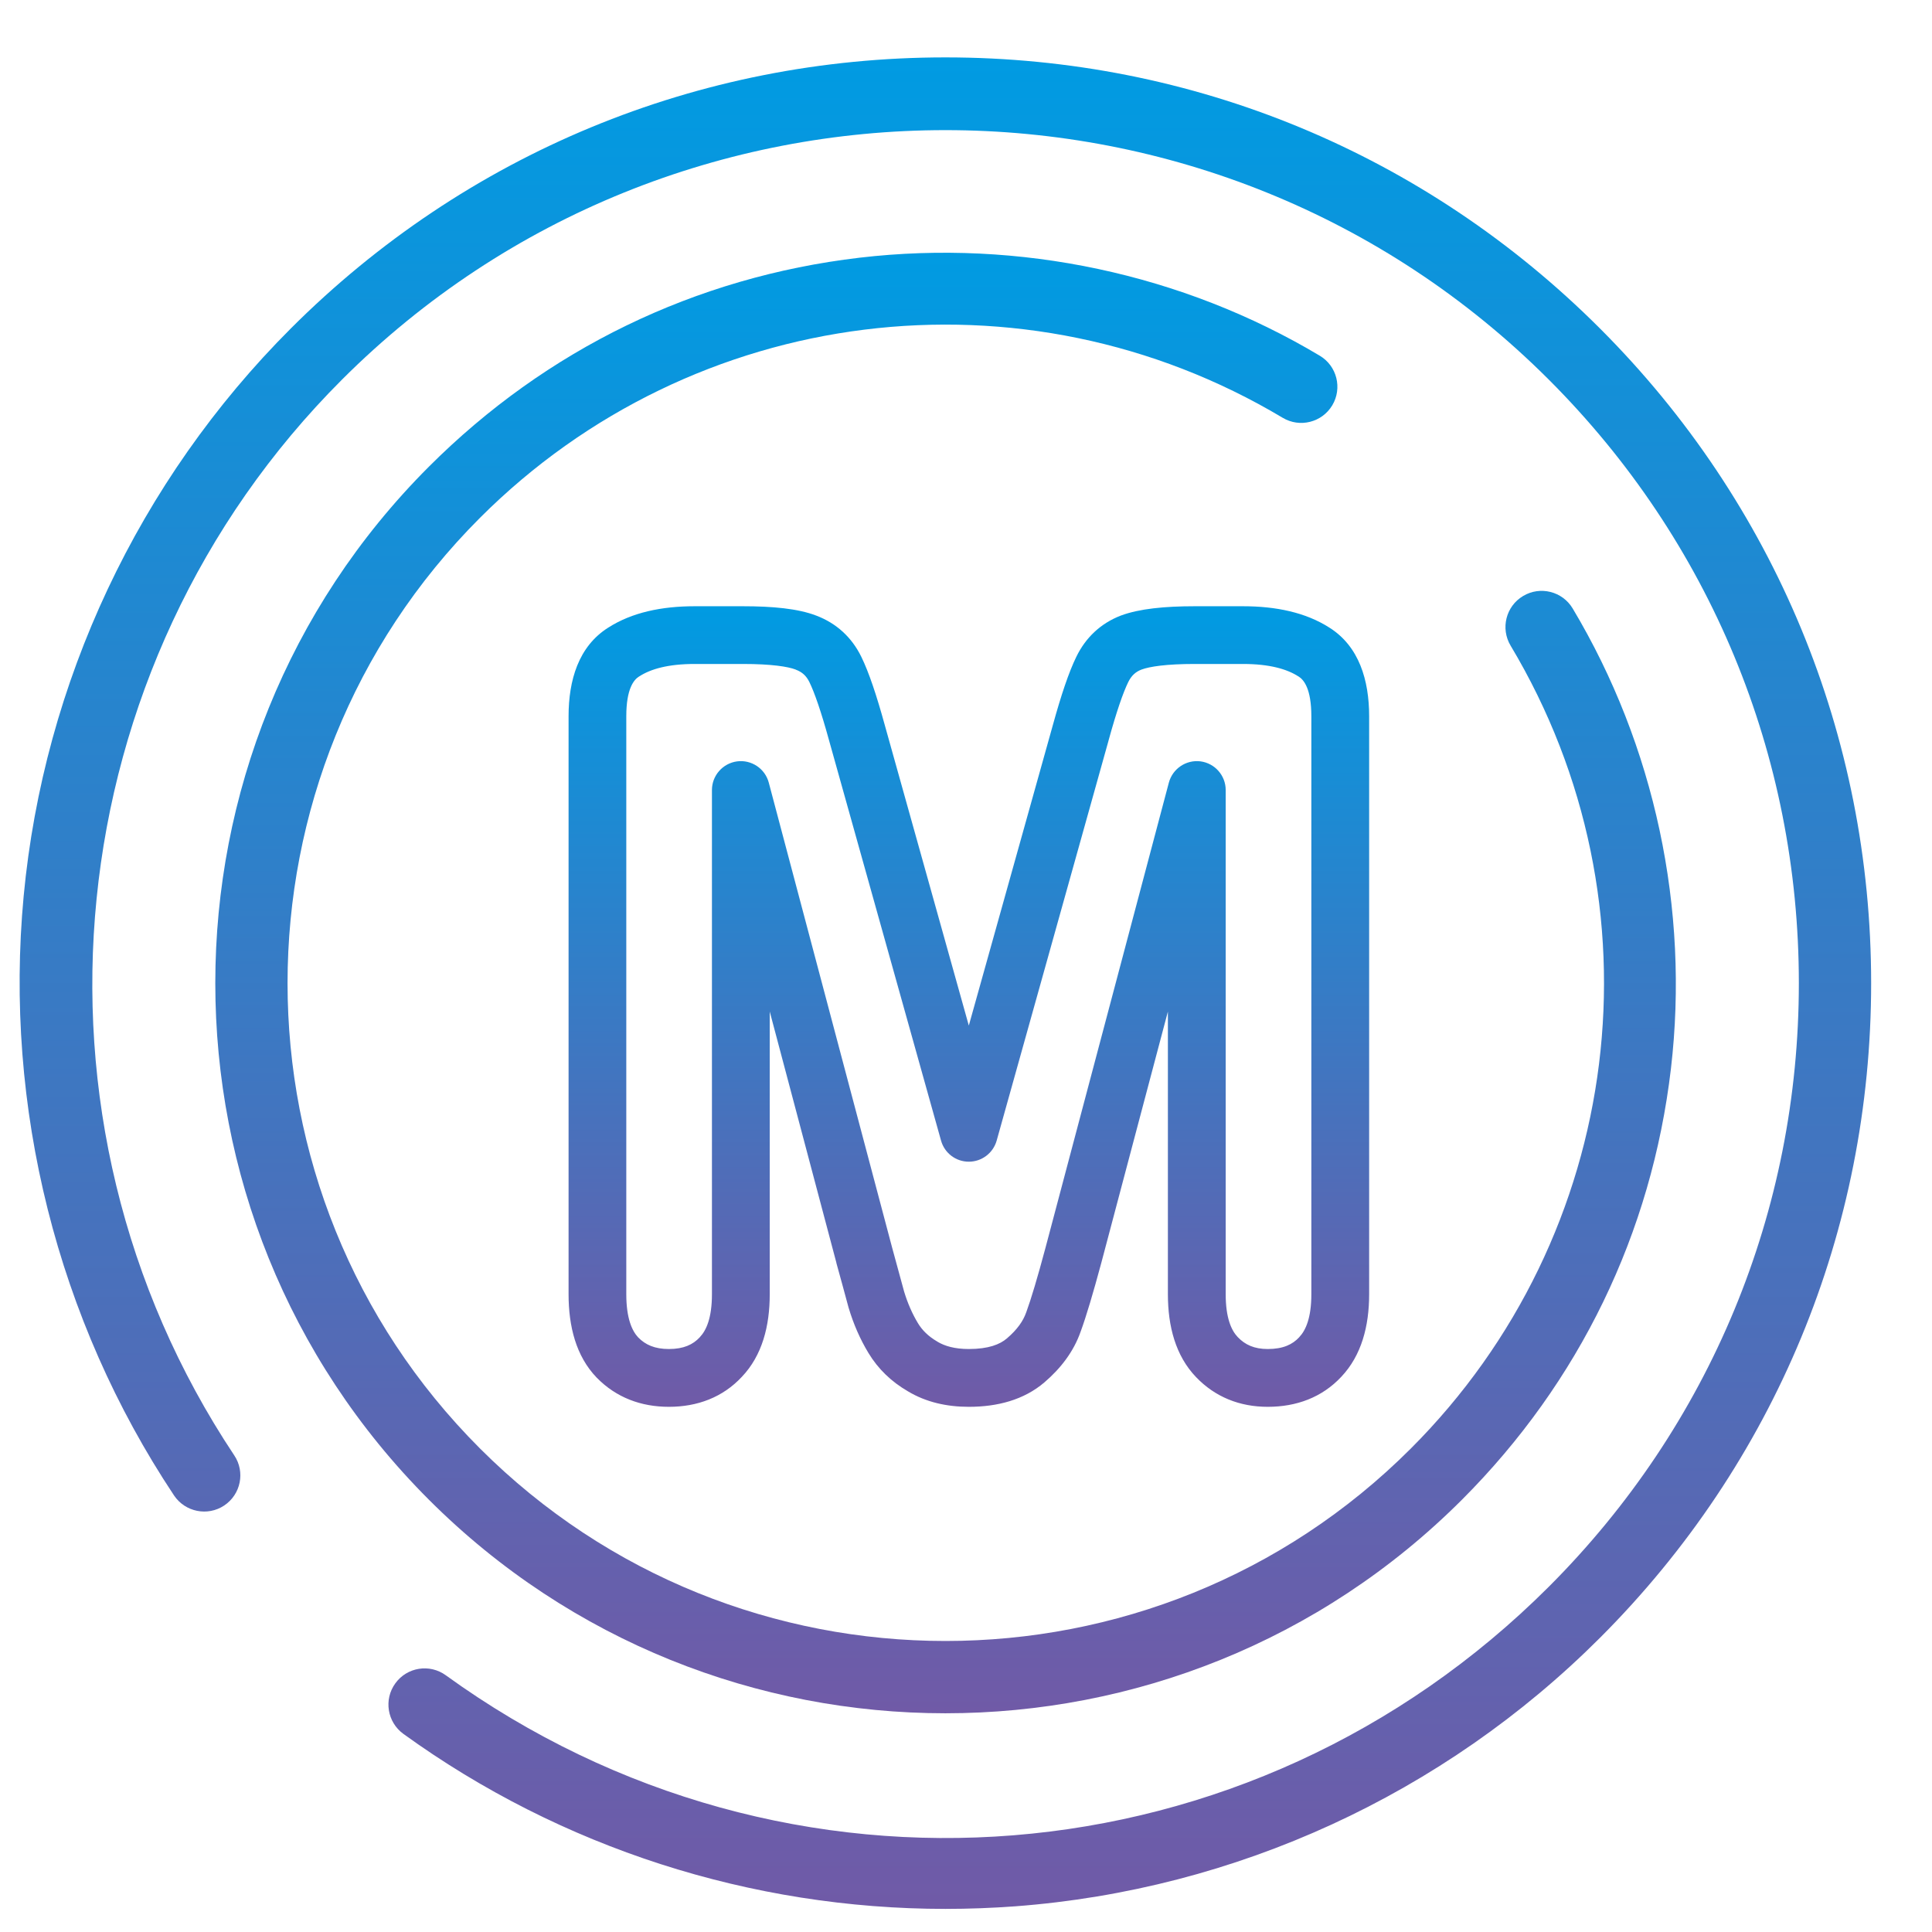
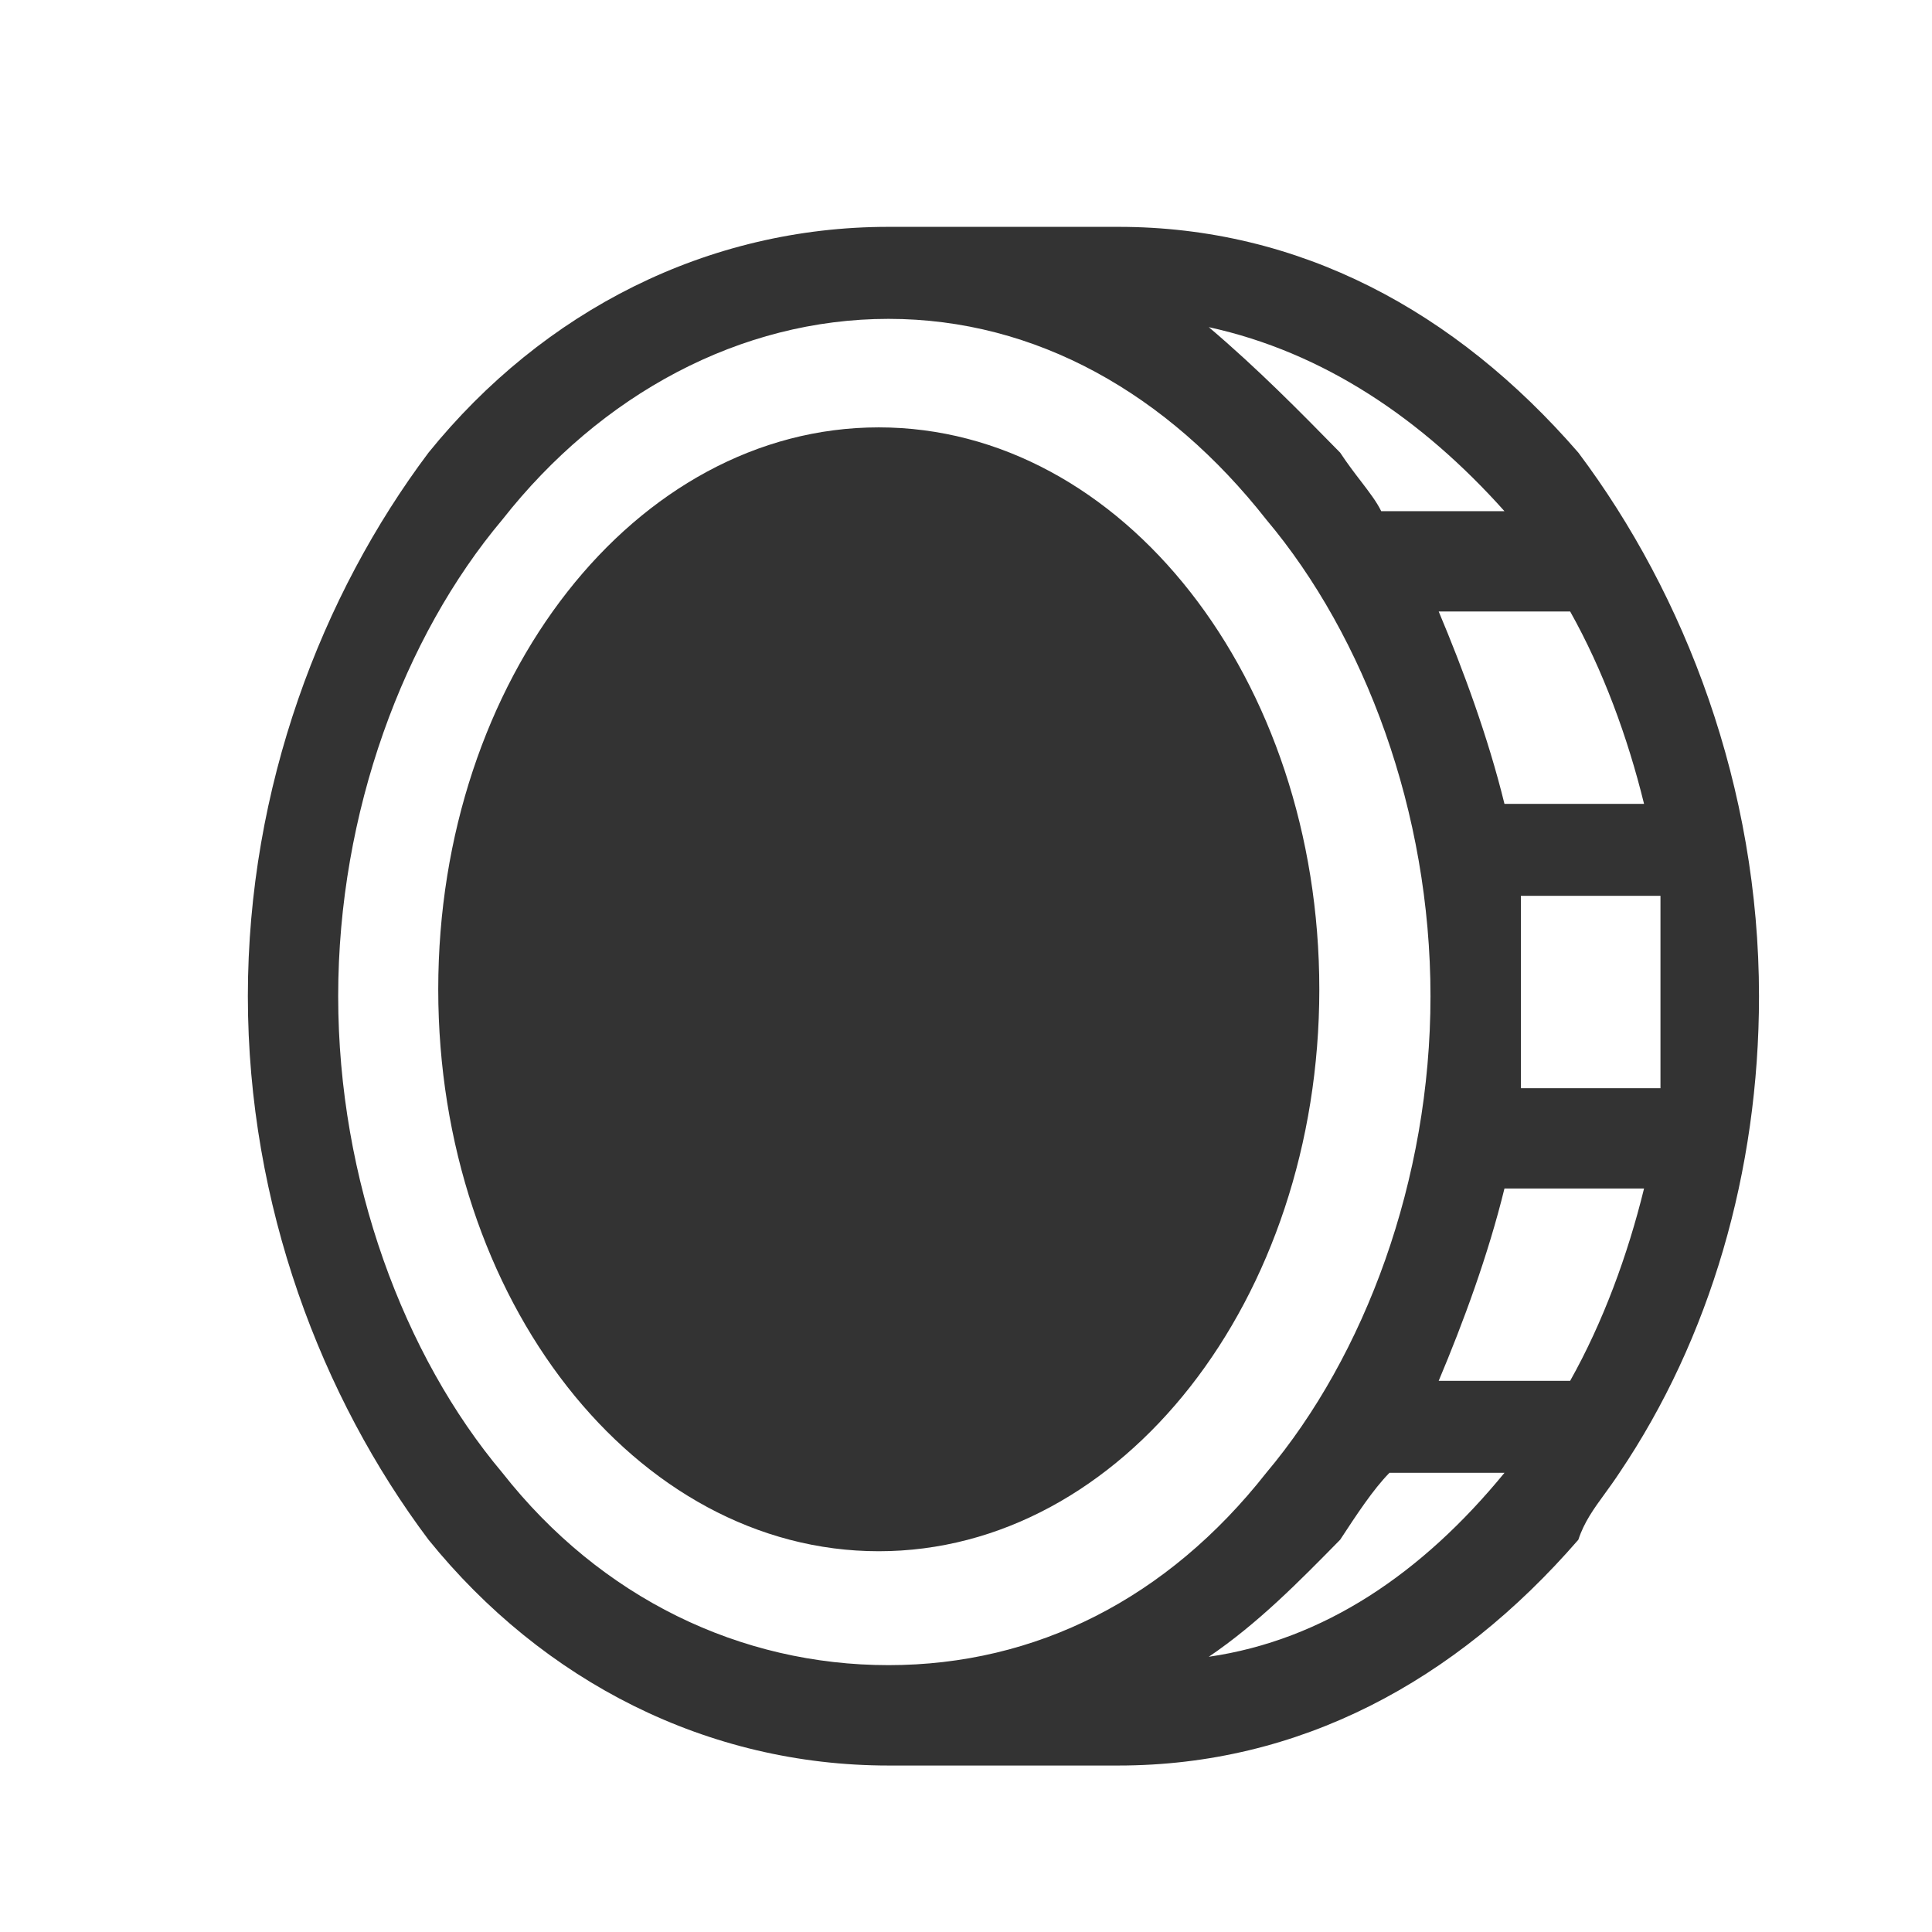
<svg xmlns="http://www.w3.org/2000/svg" width="24" height="24" viewBox="0 0 24 24" fill="none">
-   <path d="M19.876 4.081C17.704 1.909 14.816 0.713 11.744 0.713C8.672 0.713 5.784 1.909 3.612 4.081C1.722 5.971 0.544 8.475 0.294 11.131C0.048 13.753 0.712 16.397 2.162 18.577C2.3 18.783 2.579 18.839 2.785 18.702C2.992 18.564 3.048 18.285 2.91 18.079C0.126 13.896 0.688 8.276 4.247 4.717C8.381 0.583 15.107 0.583 19.241 4.717C21.243 6.719 22.346 9.381 22.346 12.213C22.346 15.045 21.243 17.707 19.241 19.71C15.537 23.413 9.774 23.877 5.538 20.811C5.337 20.665 5.056 20.71 4.911 20.911C4.765 21.112 4.81 21.393 5.011 21.539C6.969 22.955 9.332 23.713 11.746 23.713C12.034 23.713 12.322 23.702 12.611 23.681C15.351 23.475 17.931 22.29 19.876 20.345C22.048 18.173 23.244 15.285 23.244 12.213C23.244 9.141 22.048 6.253 19.876 4.081Z" fill="url(#paint0_linear)" />
-   <path d="M16.55 5.035C16.677 4.822 16.608 4.546 16.395 4.419C14.691 3.401 12.662 2.969 10.68 3.201C8.637 3.441 6.786 4.339 5.328 5.797C1.79 9.335 1.79 15.092 5.328 18.63C7.097 20.399 9.421 21.283 11.744 21.283C14.068 21.283 16.392 20.399 18.161 18.63C19.619 17.171 20.517 15.319 20.757 13.275C20.989 11.292 20.555 9.262 19.536 7.558C19.409 7.346 19.133 7.276 18.92 7.404C18.707 7.531 18.638 7.807 18.765 8.02C20.691 11.238 20.181 15.339 17.526 17.994C14.338 21.182 9.151 21.182 5.963 17.994C2.775 14.807 2.775 9.62 5.963 6.432C8.617 3.778 12.717 3.268 15.934 5.19C16.147 5.317 16.422 5.248 16.55 5.035Z" fill="url(#paint1_linear)" />
-   <path fill-rule="evenodd" clip-rule="evenodd" d="M8.629 8.248C8.3 8.248 8.082 8.311 7.942 8.402L7.938 8.404C7.874 8.444 7.78 8.555 7.78 8.898V16.077C7.78 16.376 7.851 16.532 7.928 16.614C8.018 16.706 8.134 16.758 8.309 16.758C8.494 16.758 8.609 16.702 8.692 16.613L8.695 16.609C8.773 16.527 8.844 16.373 8.844 16.077V9.814C8.844 9.634 8.978 9.482 9.157 9.458C9.335 9.435 9.504 9.548 9.55 9.722L11.083 15.501C11.135 15.689 11.184 15.871 11.232 16.047C11.276 16.191 11.333 16.321 11.403 16.437C11.456 16.525 11.533 16.601 11.641 16.664L11.647 16.668C11.736 16.721 11.859 16.758 12.035 16.758C12.28 16.758 12.422 16.7 12.507 16.627C12.639 16.515 12.711 16.407 12.747 16.305L12.749 16.3C12.808 16.139 12.887 15.876 12.987 15.502C12.987 15.502 12.987 15.502 12.987 15.502L14.52 9.722C14.567 9.548 14.735 9.435 14.914 9.458C15.092 9.482 15.226 9.634 15.226 9.814V16.077C15.226 16.373 15.297 16.527 15.375 16.609C15.467 16.706 15.582 16.758 15.748 16.758C15.94 16.758 16.056 16.701 16.138 16.613L16.141 16.609C16.219 16.527 16.29 16.373 16.29 16.077V8.898C16.29 8.555 16.196 8.444 16.132 8.404L16.128 8.402C15.988 8.312 15.771 8.248 15.441 8.248H14.841C14.489 8.248 14.281 8.28 14.179 8.318C14.107 8.346 14.055 8.392 14.015 8.474C13.952 8.603 13.87 8.838 13.771 9.198L13.771 9.199L12.381 14.169C12.337 14.324 12.196 14.431 12.035 14.431C11.874 14.431 11.733 14.324 11.69 14.169L10.299 9.198C10.2 8.838 10.118 8.603 10.055 8.474C10.016 8.394 9.964 8.348 9.886 8.319L9.883 8.317C9.788 8.281 9.584 8.248 9.229 8.248H8.629ZM7.555 7.797C7.85 7.608 8.219 7.531 8.629 7.531H9.229C9.596 7.531 9.913 7.56 10.139 7.647C10.391 7.742 10.582 7.918 10.7 8.16C10.794 8.352 10.89 8.64 10.991 9.007C10.991 9.007 10.991 9.006 10.991 9.007L12.035 12.74L13.079 9.007C13.079 9.007 13.079 9.007 13.079 9.007C13.18 8.641 13.276 8.352 13.37 8.16C13.486 7.92 13.674 7.743 13.923 7.647L13.926 7.646C14.155 7.561 14.472 7.531 14.841 7.531H15.441C15.851 7.531 16.22 7.608 16.515 7.797C16.884 8.03 17.008 8.451 17.008 8.898V16.077C17.008 16.474 16.913 16.838 16.662 17.103C16.422 17.36 16.104 17.476 15.748 17.476C15.401 17.476 15.094 17.355 14.856 17.105C14.603 16.84 14.508 16.475 14.508 16.077V12.566L13.681 15.687C13.58 16.062 13.494 16.352 13.423 16.545C13.337 16.789 13.179 16.997 12.972 17.174C12.718 17.39 12.391 17.476 12.035 17.476C11.76 17.476 11.502 17.418 11.278 17.283C11.074 17.165 10.908 17.006 10.788 16.807C10.684 16.635 10.603 16.449 10.543 16.249L10.54 16.239C10.492 16.062 10.443 15.879 10.39 15.69L10.39 15.687L9.562 12.566V16.077C9.562 16.474 9.468 16.838 9.216 17.103C8.978 17.359 8.662 17.476 8.309 17.476C7.962 17.476 7.653 17.36 7.413 17.114L7.41 17.111C7.156 16.846 7.063 16.478 7.063 16.077V8.898C7.063 8.451 7.186 8.03 7.555 7.797Z" fill="url(#paint2_linear)" />
-   <defs>
-     <linearGradient id="paint0_linear" x1="11.744" y1="0.713" x2="11.744" y2="23.713" gradientUnits="userSpaceOnUse">
-       <stop stop-color="#009BE2" />
-       <stop offset="1" stop-color="#705AA7" />
-     </linearGradient>
-     <linearGradient id="paint1_linear" x1="11.746" y1="3.14" x2="11.746" y2="21.283" gradientUnits="userSpaceOnUse">
-       <stop stop-color="#009BE2" />
-       <stop offset="1" stop-color="#705AA7" />
-     </linearGradient>
-     <linearGradient id="paint2_linear" x1="12.035" y1="7.531" x2="12.035" y2="17.476" gradientUnits="userSpaceOnUse">
-       <stop stop-color="#009BE2" />
-       <stop offset="1" stop-color="#705AA7" />
-     </linearGradient>
-   </defs>
+   <path fill-rule="evenodd" clip-rule="evenodd" d="M16.648 5.623C16.138 5.103 15.628 4.584 15.016 4.064C16.444 4.376 17.668 5.207 18.689 6.35H17.158C17.101 6.233 17.011 6.116 16.908 5.981C16.827 5.876 16.738 5.759 16.648 5.623L16.648 5.623ZM18.689 9.986C18.485 9.155 18.178 8.324 17.872 7.596H19.505C19.913 8.324 20.219 9.155 20.423 9.986H18.689ZM18.893 12.375V11.128H20.627V12.375V13.518H18.893V12.375ZM17.872 17.153C18.178 16.426 18.485 15.595 18.689 14.764H20.423C20.219 15.595 19.913 16.426 19.505 17.153H17.872ZM16.648 19.127C16.852 18.816 17.056 18.504 17.26 18.296H18.689C17.668 19.543 16.444 20.374 15.016 20.581C15.628 20.166 16.138 19.646 16.648 19.127ZM19.937 18.553C19.995 18.473 20.056 18.389 20.117 18.296C21.239 16.634 21.851 14.556 21.851 12.375C21.851 9.778 20.933 7.389 19.607 5.623C18.076 3.857 16.138 2.818 13.893 2.818H11.037C8.792 2.818 6.752 3.857 5.323 5.623C3.997 7.389 3.079 9.778 3.079 12.375C3.079 14.972 3.997 17.361 5.323 19.127C6.752 20.893 8.792 21.932 11.037 21.932H13.893C16.138 21.932 18.076 20.893 19.607 19.127C19.678 18.909 19.8 18.741 19.937 18.553ZM11.037 3.961C12.873 3.961 14.505 4.895 15.73 6.454C16.954 7.908 17.77 10.089 17.77 12.375C17.77 14.66 16.954 16.842 15.73 18.296C14.505 19.854 12.873 20.685 11.037 20.685C9.2 20.685 7.466 19.854 6.241 18.296C5.017 16.842 4.201 14.66 4.201 12.375C4.201 10.089 5.017 7.908 6.241 6.454C7.466 4.895 9.2 3.961 11.037 3.961ZM10.916 19.27C13.939 19.27 16.389 16.145 16.389 12.29C16.389 8.434 13.939 5.309 10.916 5.309C7.894 5.309 5.444 8.434 5.444 12.29C5.444 16.145 7.894 19.27 10.916 19.27Z" fill="#333333" />
</svg>
